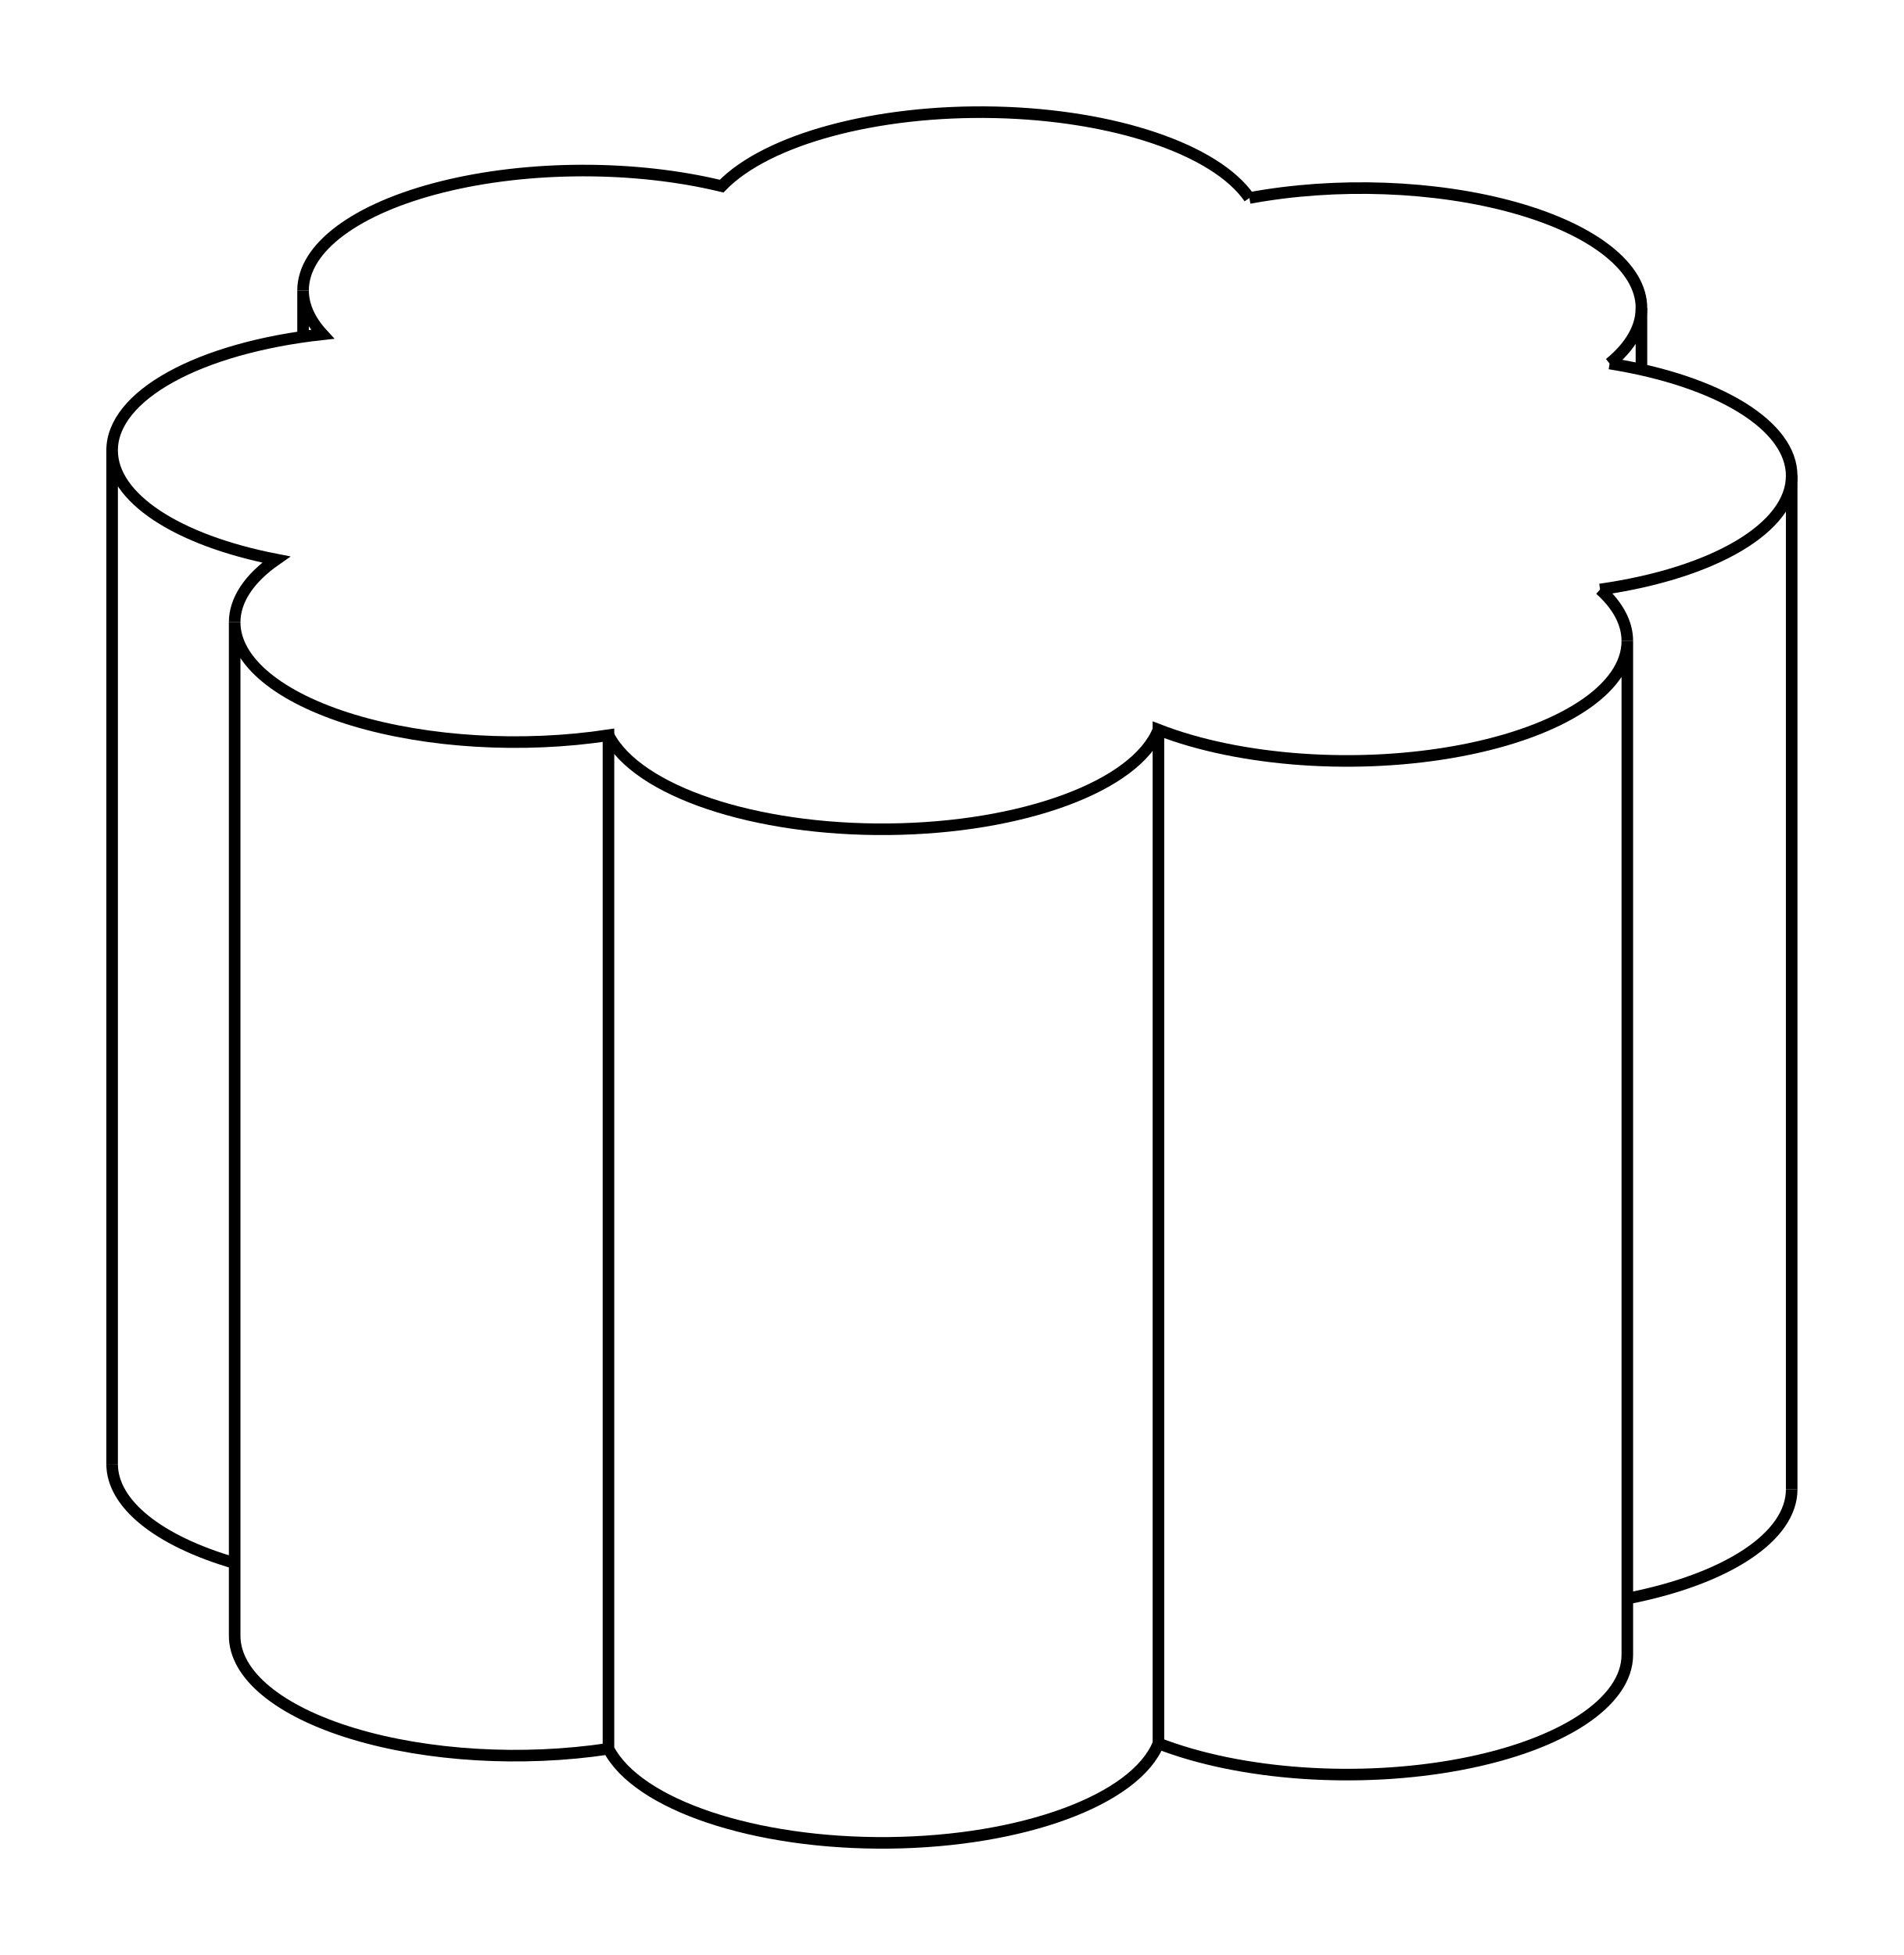
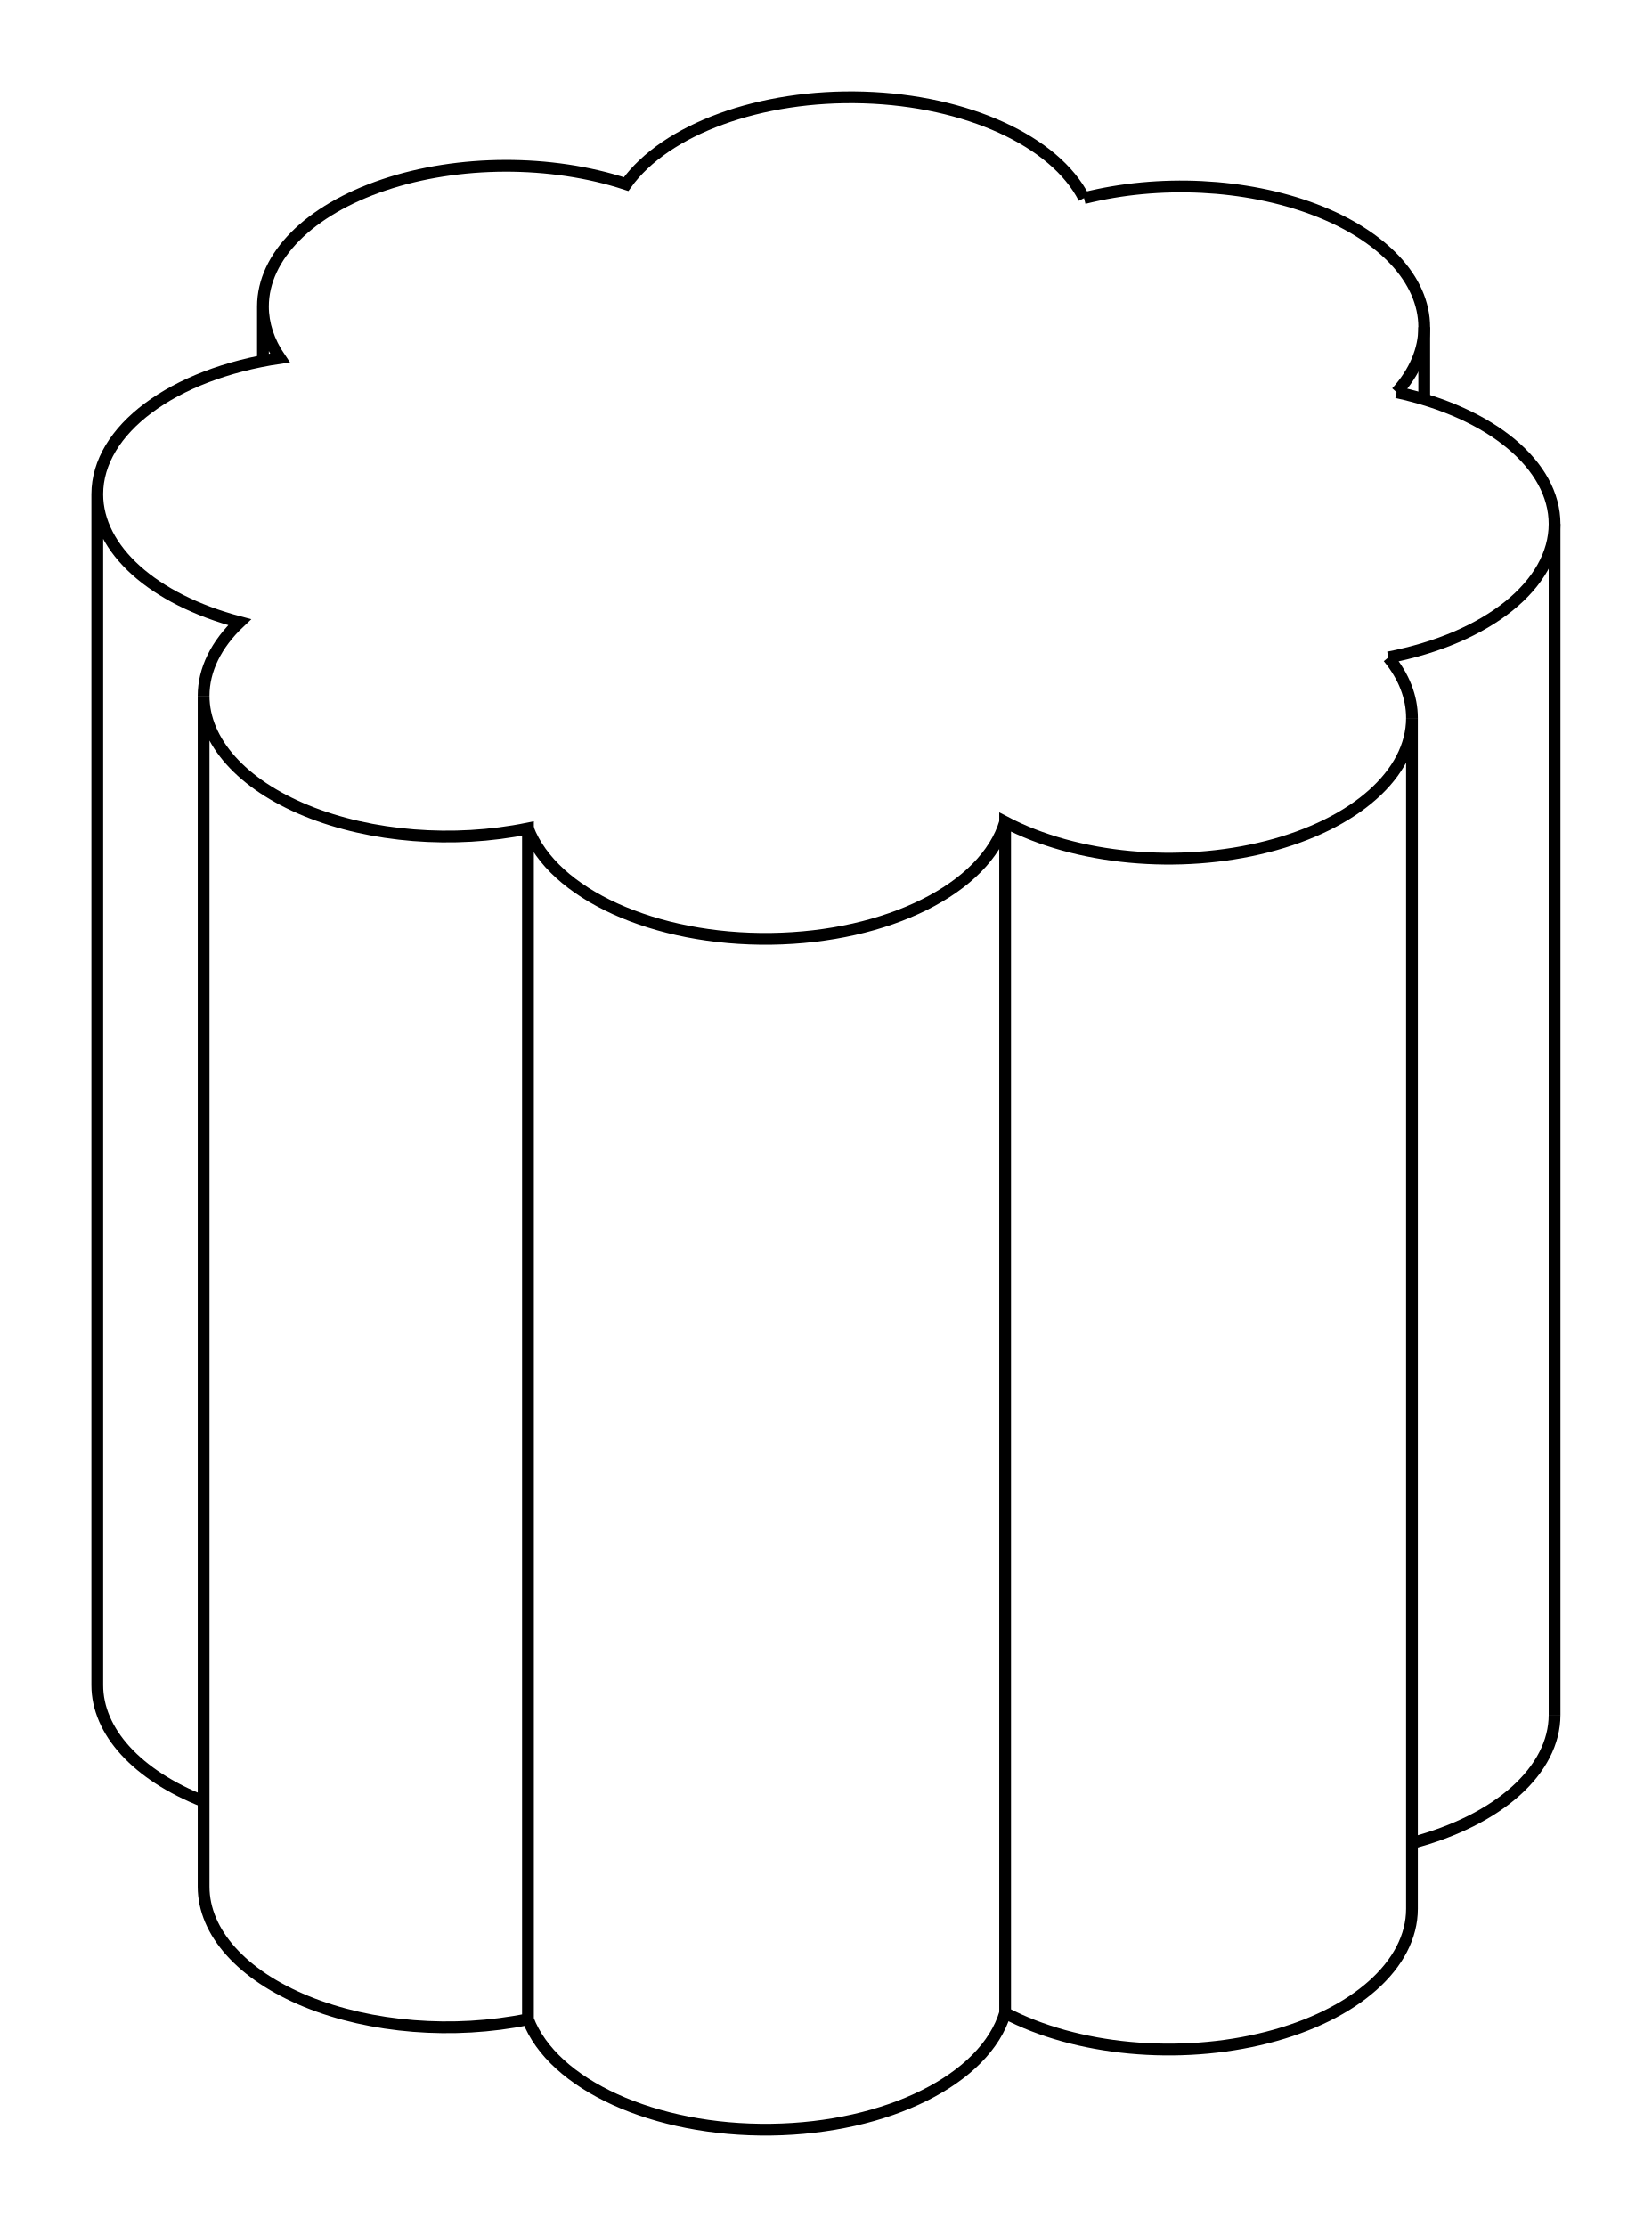
- <svg xmlns="http://www.w3.org/2000/svg" version="1.1" viewBox="-8.497 -8.72 16.98 17.435" fill="none" stroke="black" stroke-width="0.6%" vector-effect="non-scaling-stroke">
-   <path d="M 1.835 6.828 A 2.5 1.069 0 0 1 -3.07 6.876 L -3.07 -2.163 A 2.5 1.069 0 0 1 -6.404 -3.171 L -6.404 5.868 A 2.5 1.069 180 0 0 -3.07 6.876" />
-   <path d="M -7.497 4.336 A 2.5 1.069 180 0 0 -6.404 5.22" />
-   <path d="M 6.017 5.536 A 2.5 1.069 180 0 0 7.483 4.562" />
-   <path d="M 6.017 6.037 A 2.5 1.069 360 0 1 1.835 6.828 L 1.835 -2.212 A 2.5 1.069 180 0 0 6.017 -3.003 L 6.017 6.037 Z" />
-   <path d="M -3.07 -2.163 A 2.5 1.069 180 0 0 1.835 -2.212" />
-   <path d="M 6.017 -3.003 A 2.5 1.069 180 0 0 5.774 -3.463" />
-   <path d="M -6.404 -3.171 A 2.5 1.069 0 0 1 -6.034 -3.73 A 2.5 1.069 360 0 1 -7.497 -4.703 L -7.497 4.336" />
-   <path d="M 5.859 -5.478 A 2.5 1.069 360 0 1 7.483 -4.477 L 7.483 4.562" />
-   <path d="M 7.483 -4.477 A 2.5 1.069 360 0 1 5.774 -3.463" />
-   <path d="M -7.497 -4.703 A 2.5 1.069 360 0 1 -5.62 -5.739 A 2.5 1.069 360 0 1 -5.794 -6.13 L -5.794 -5.717" />
-   <path d="M 2.646 -6.954 A 2.5 1.069 360 0 1 6.143 -5.973 L 6.143 -5.424" />
-   <path d="M 6.143 -5.973 A 2.5 1.069 360 0 1 5.859 -5.478" />
-   <path d="M -5.794 -6.13 A 2.5 1.069 360 0 1 -2.061 -7.06 A 2.5 1.069 0 0 1 2.646 -6.954" />
+ <svg xmlns="http://www.w3.org/2000/svg" version="1.1" viewBox="-8.497 -11.446 16.98 22.886" fill="none" stroke="black" stroke-width="0.6%" vector-effect="non-scaling-stroke">
+   <path d="M 1.835 9.24 A 2.5 1.446 360 0 1 -3.07 9.305 L -3.07 -2.932 A 2.5 1.446 0 0 1 -6.404 -4.295 L -6.404 7.943 A 2.5 1.446 180 0 0 -3.07 9.305" />
+   <path d="M -7.497 5.87 A 2.5 1.446 180 0 0 -6.404 7.066" />
+   <path d="M 6.017 7.493 A 2.5 1.446 180 0 0 7.483 6.177" />
+   <path d="M 6.017 8.17 A 2.5 1.446 360 0 1 1.835 9.24 L 1.835 -2.998 A 2.5 1.446 180 0 0 6.017 -4.067 L 6.017 8.17 Z" />
+   <path d="M -3.07 -2.932 A 2.5 1.446 180 0 0 1.835 -2.998" />
+   <path d="M 6.017 -4.067 A 2.5 1.446 180 0 0 5.774 -4.69" />
+   <path d="M -6.404 -4.295 A 2.5 1.446 0 0 1 -6.034 -5.052 A 2.5 1.446 360 0 1 -7.497 -6.367 L -7.497 5.87" />
+   <path d="M 5.859 -7.415 A 2.5 1.446 360 0 1 7.483 -6.061 L 7.483 6.177" />
+   <path d="M 7.483 -6.061 A 2.5 1.446 360 0 1 5.774 -4.69" />
+   <path d="M -7.497 -6.367 A 2.5 1.446 360 0 1 -5.62 -7.767 A 2.5 1.446 360 0 1 -5.794 -8.297 L -5.794 -7.737" />
+   <path d="M 2.646 -9.41 A 2.5 1.446 360 0 1 6.143 -8.084 L 6.143 -7.342" />
+   <path d="M 6.143 -8.084 A 2.5 1.446 360 0 1 5.859 -7.415" />
+   <path d="M -5.794 -8.297 A 2.5 1.446 360 0 1 -2.061 -9.554 A 2.5 1.446 360 0 1 2.646 -9.41" />
</svg>
